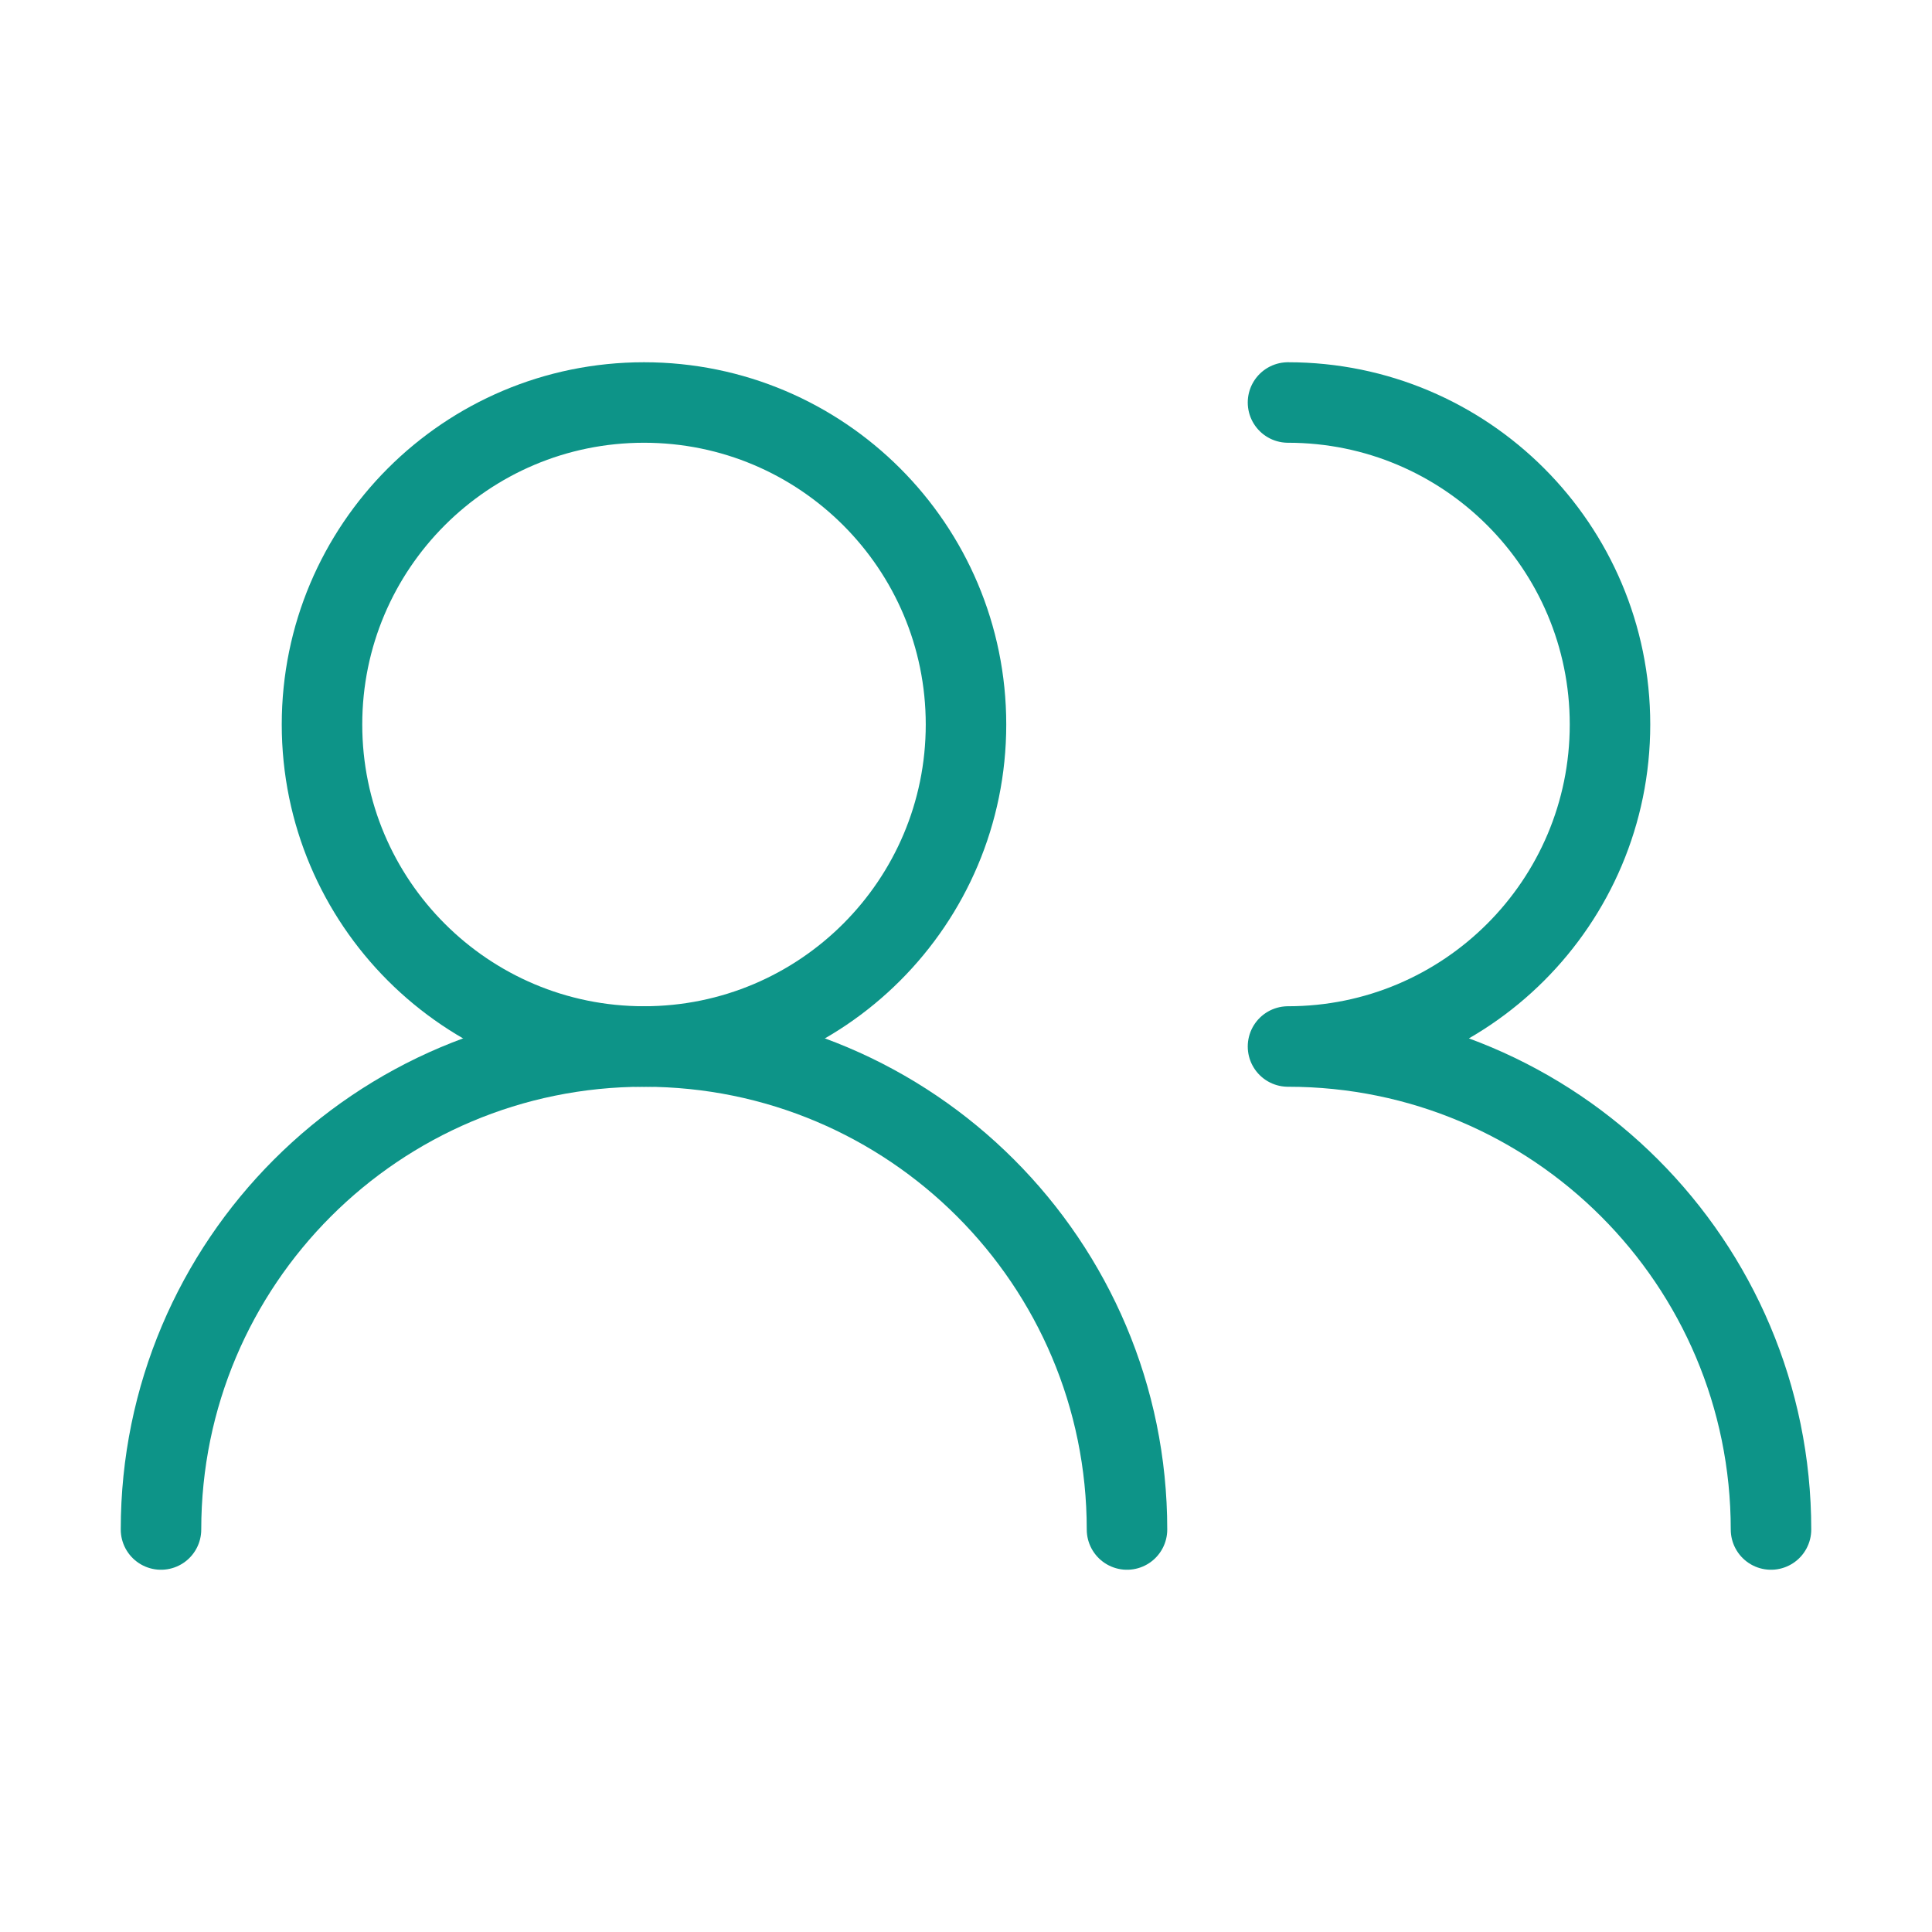
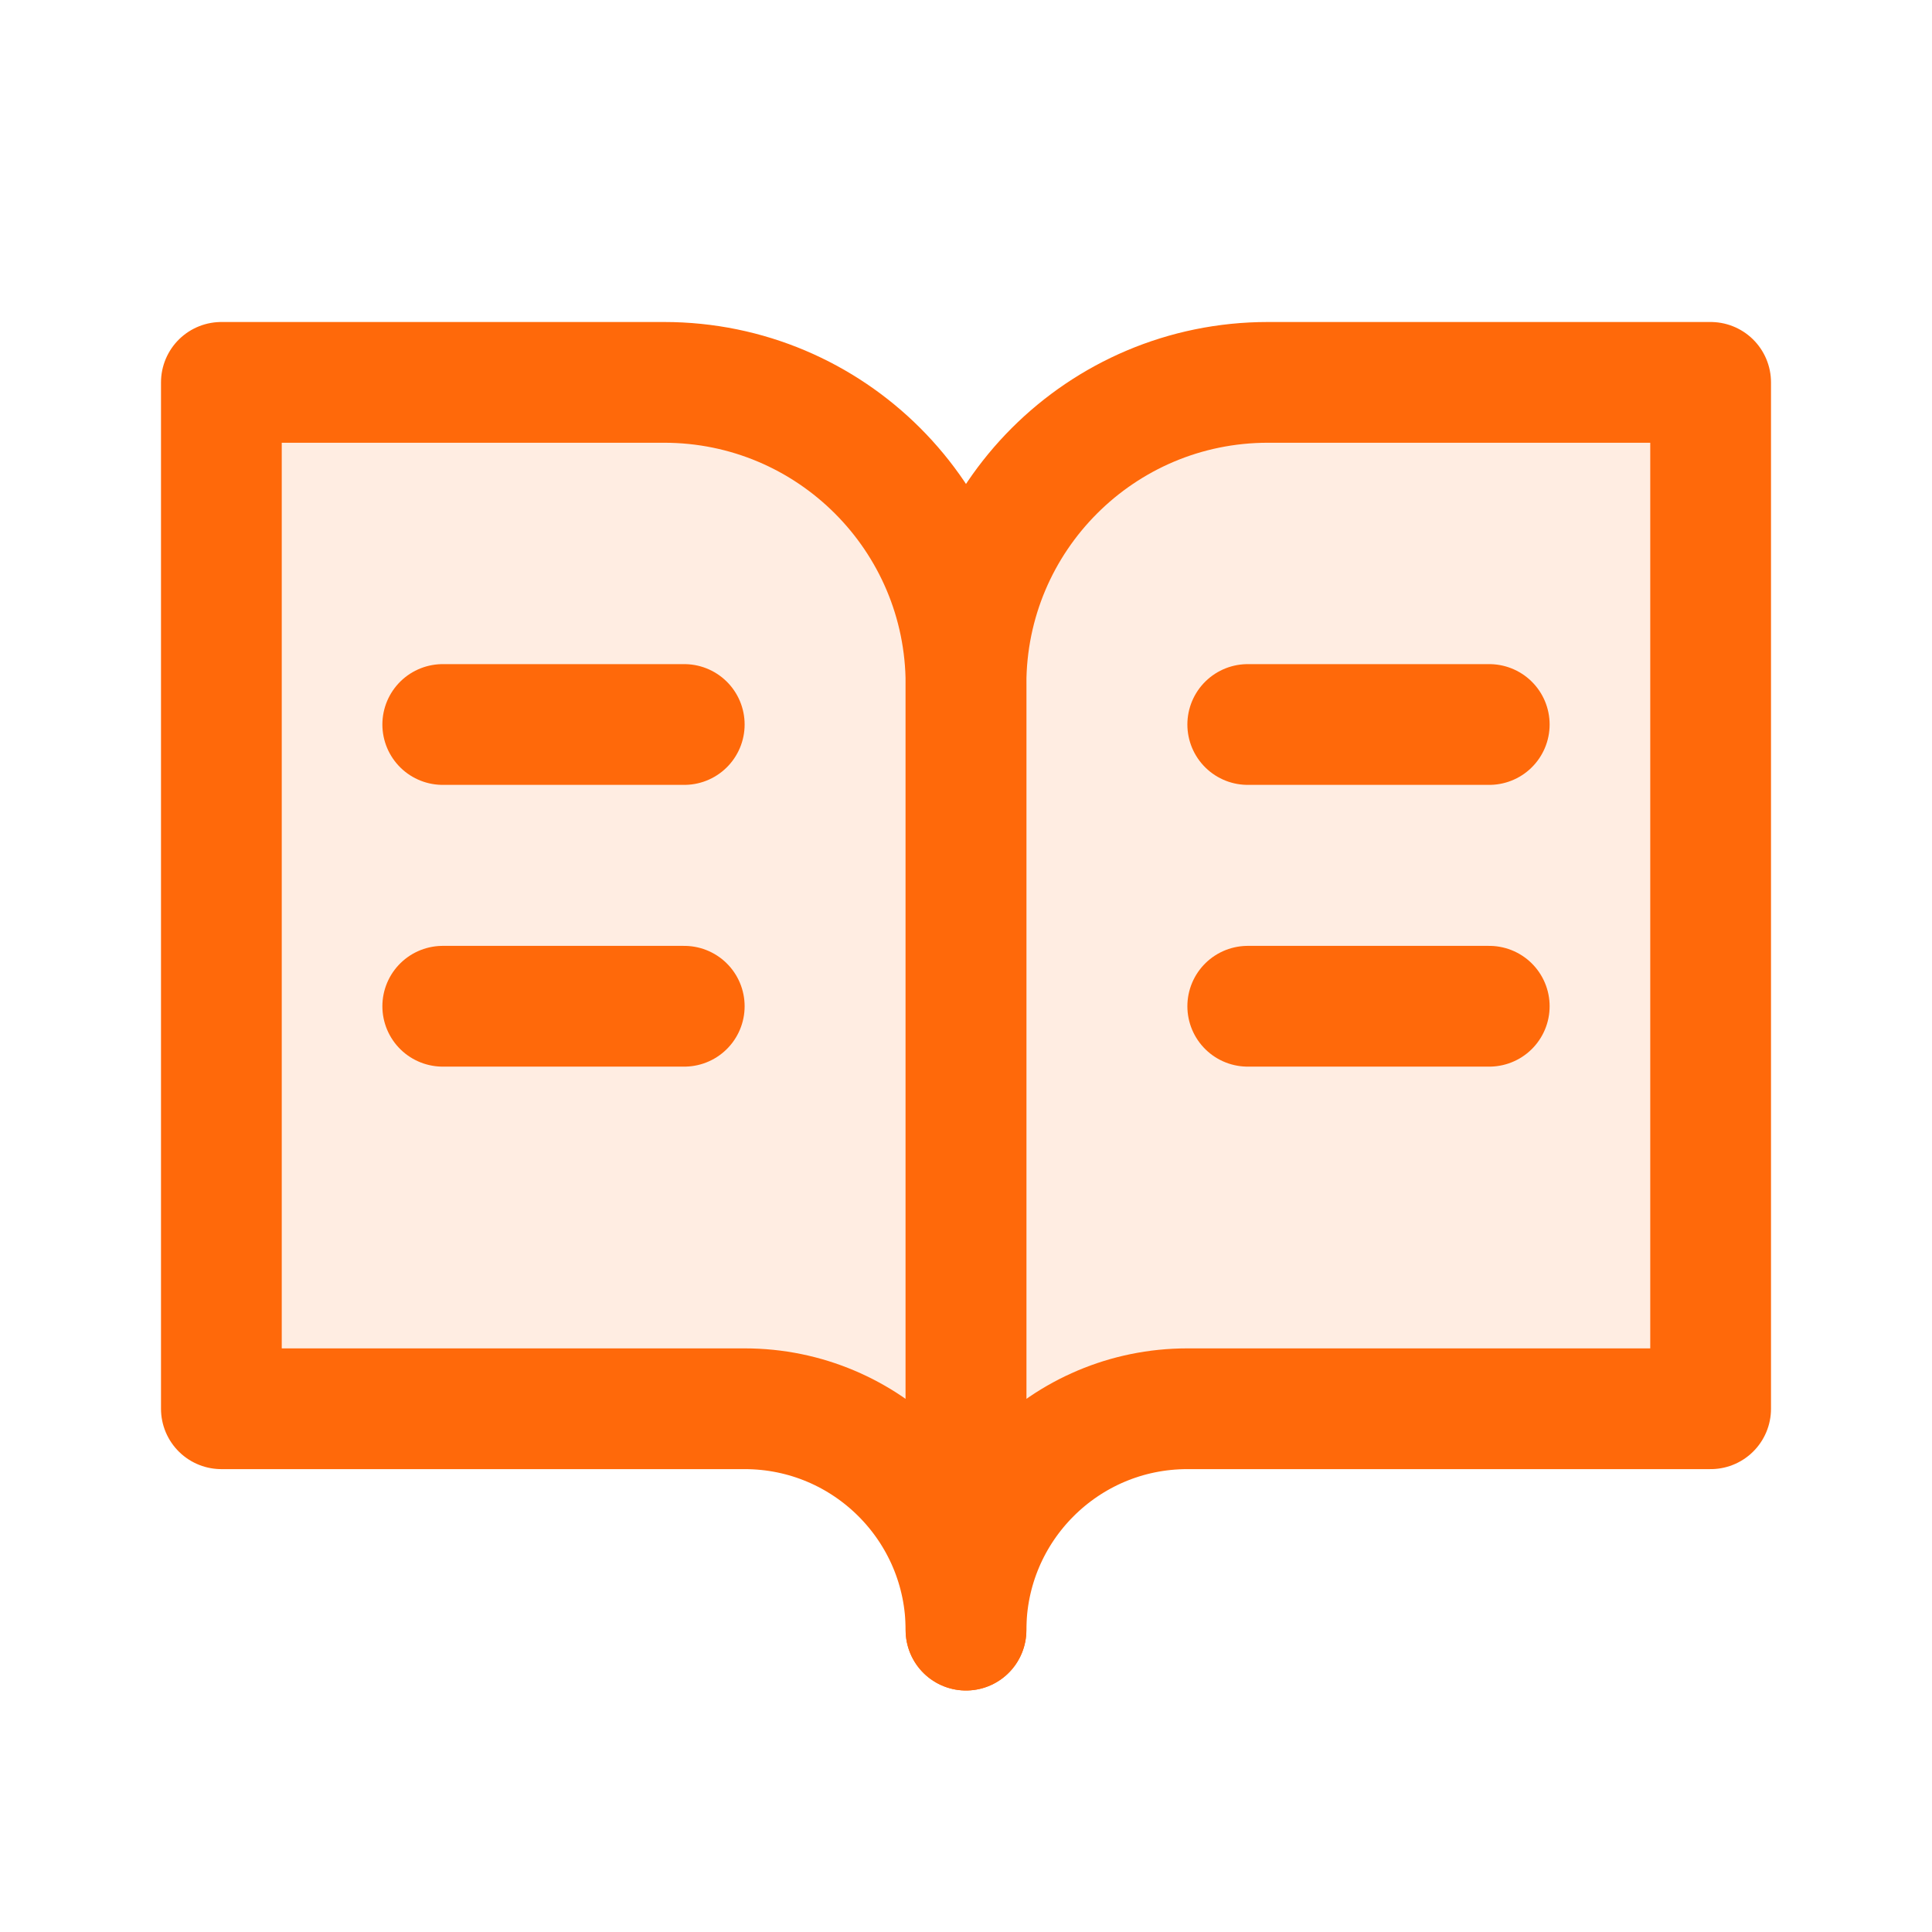
- <svg xmlns="http://www.w3.org/2000/svg" width="44" height="44" viewBox="0 0 24 24" fill="none" stroke="#0d9488" stroke-width="1" stroke-linecap="round" stroke-linejoin="round" className="lucide lucide-users-2">
-   <path d="M14 19a6 6 0 0 0-12 0" />
-   <circle cx="8" cy="9" r="4" />
-   <path d="M22 19a6 6 0 0 0-6-6 4 4 0 1 0 0-8" />
+ <svg xmlns="http://www.w3.org/2000/svg" viewBox="0 0 24 24" fill="none" stroke="#ff690a" stroke-width="1.5" stroke-linecap="round" stroke-linejoin="round">
+   <path d="M2.75 4.75h5.5A3.75 3.75 0 0 1 12 8.5v11.75a2.75 2.75 0 0 0-2.75-2.75h-6.5Z" fill="#ff690a" fill-opacity=".12" />
+   <path d="M21.25 4.75h-5.5A3.75 3.75 0 0 0 12 8.5v11.75a2.75 2.75 0 0 1 2.75-2.75h6.5Z" fill="#ff690a" fill-opacity=".12" />
+   <path d="M5.5 9h3M5.5 12.5h3M15.5 9h3M15.5 12.5h3" />
</svg>
